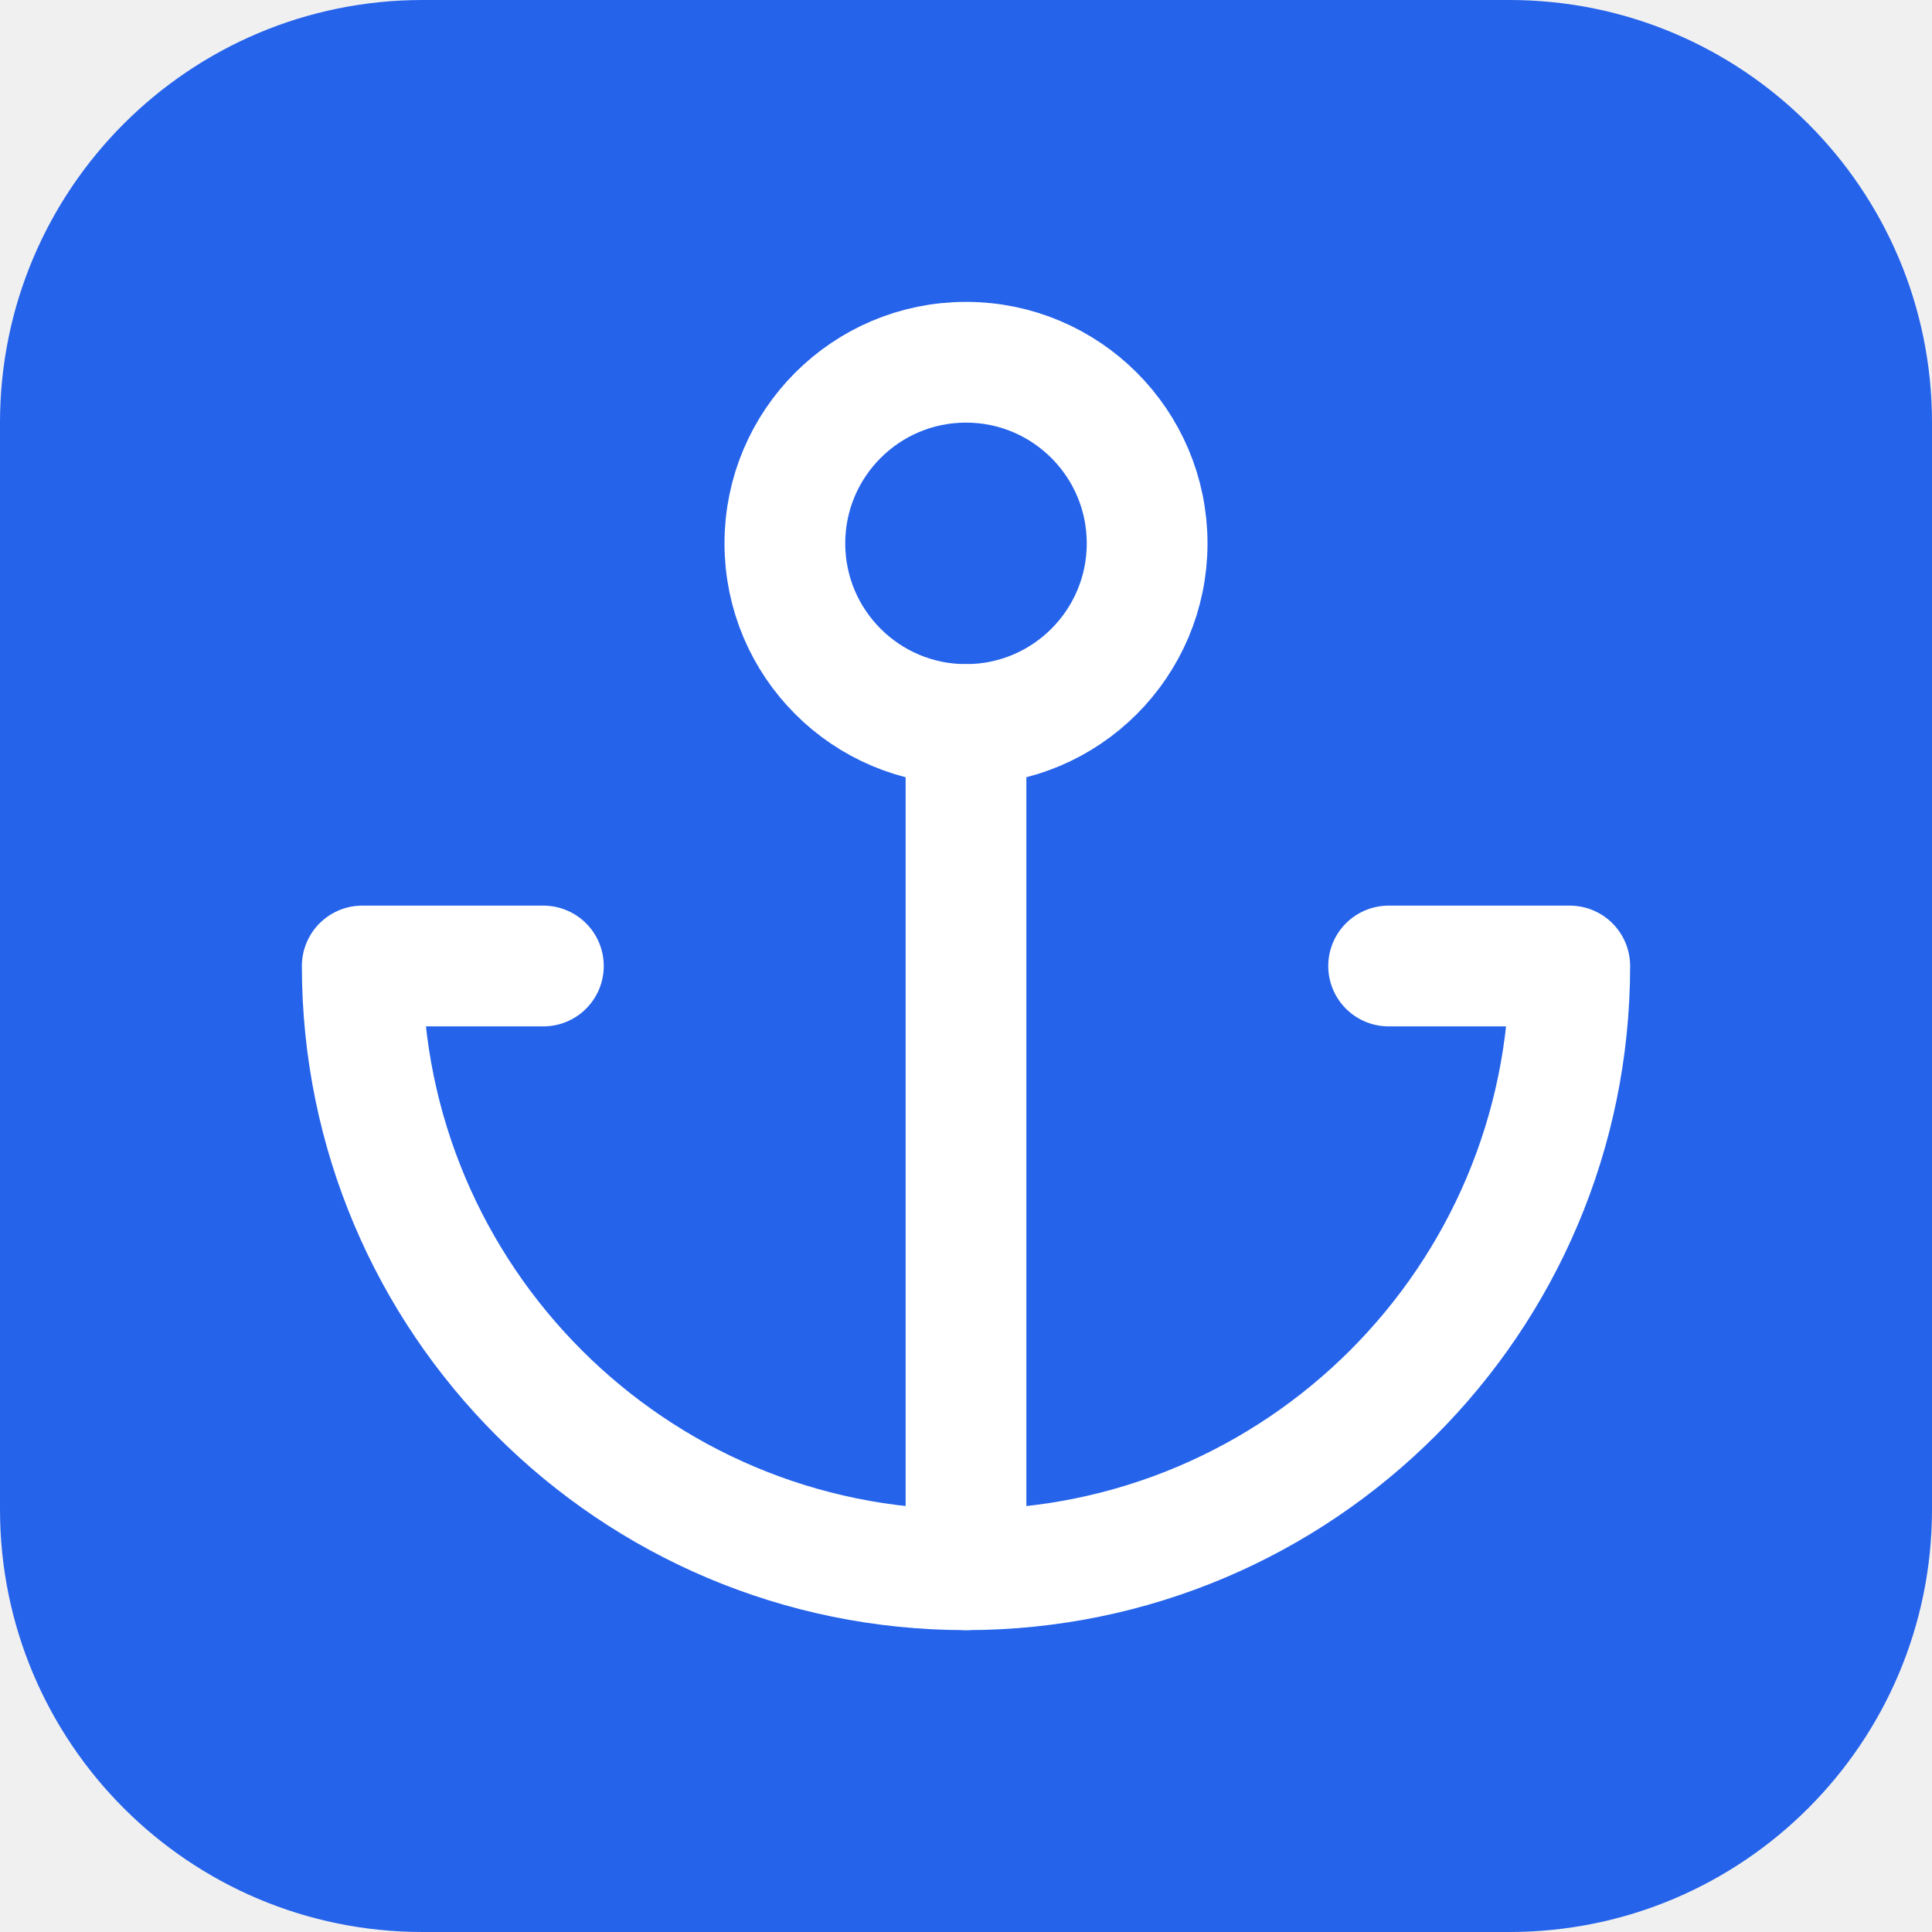
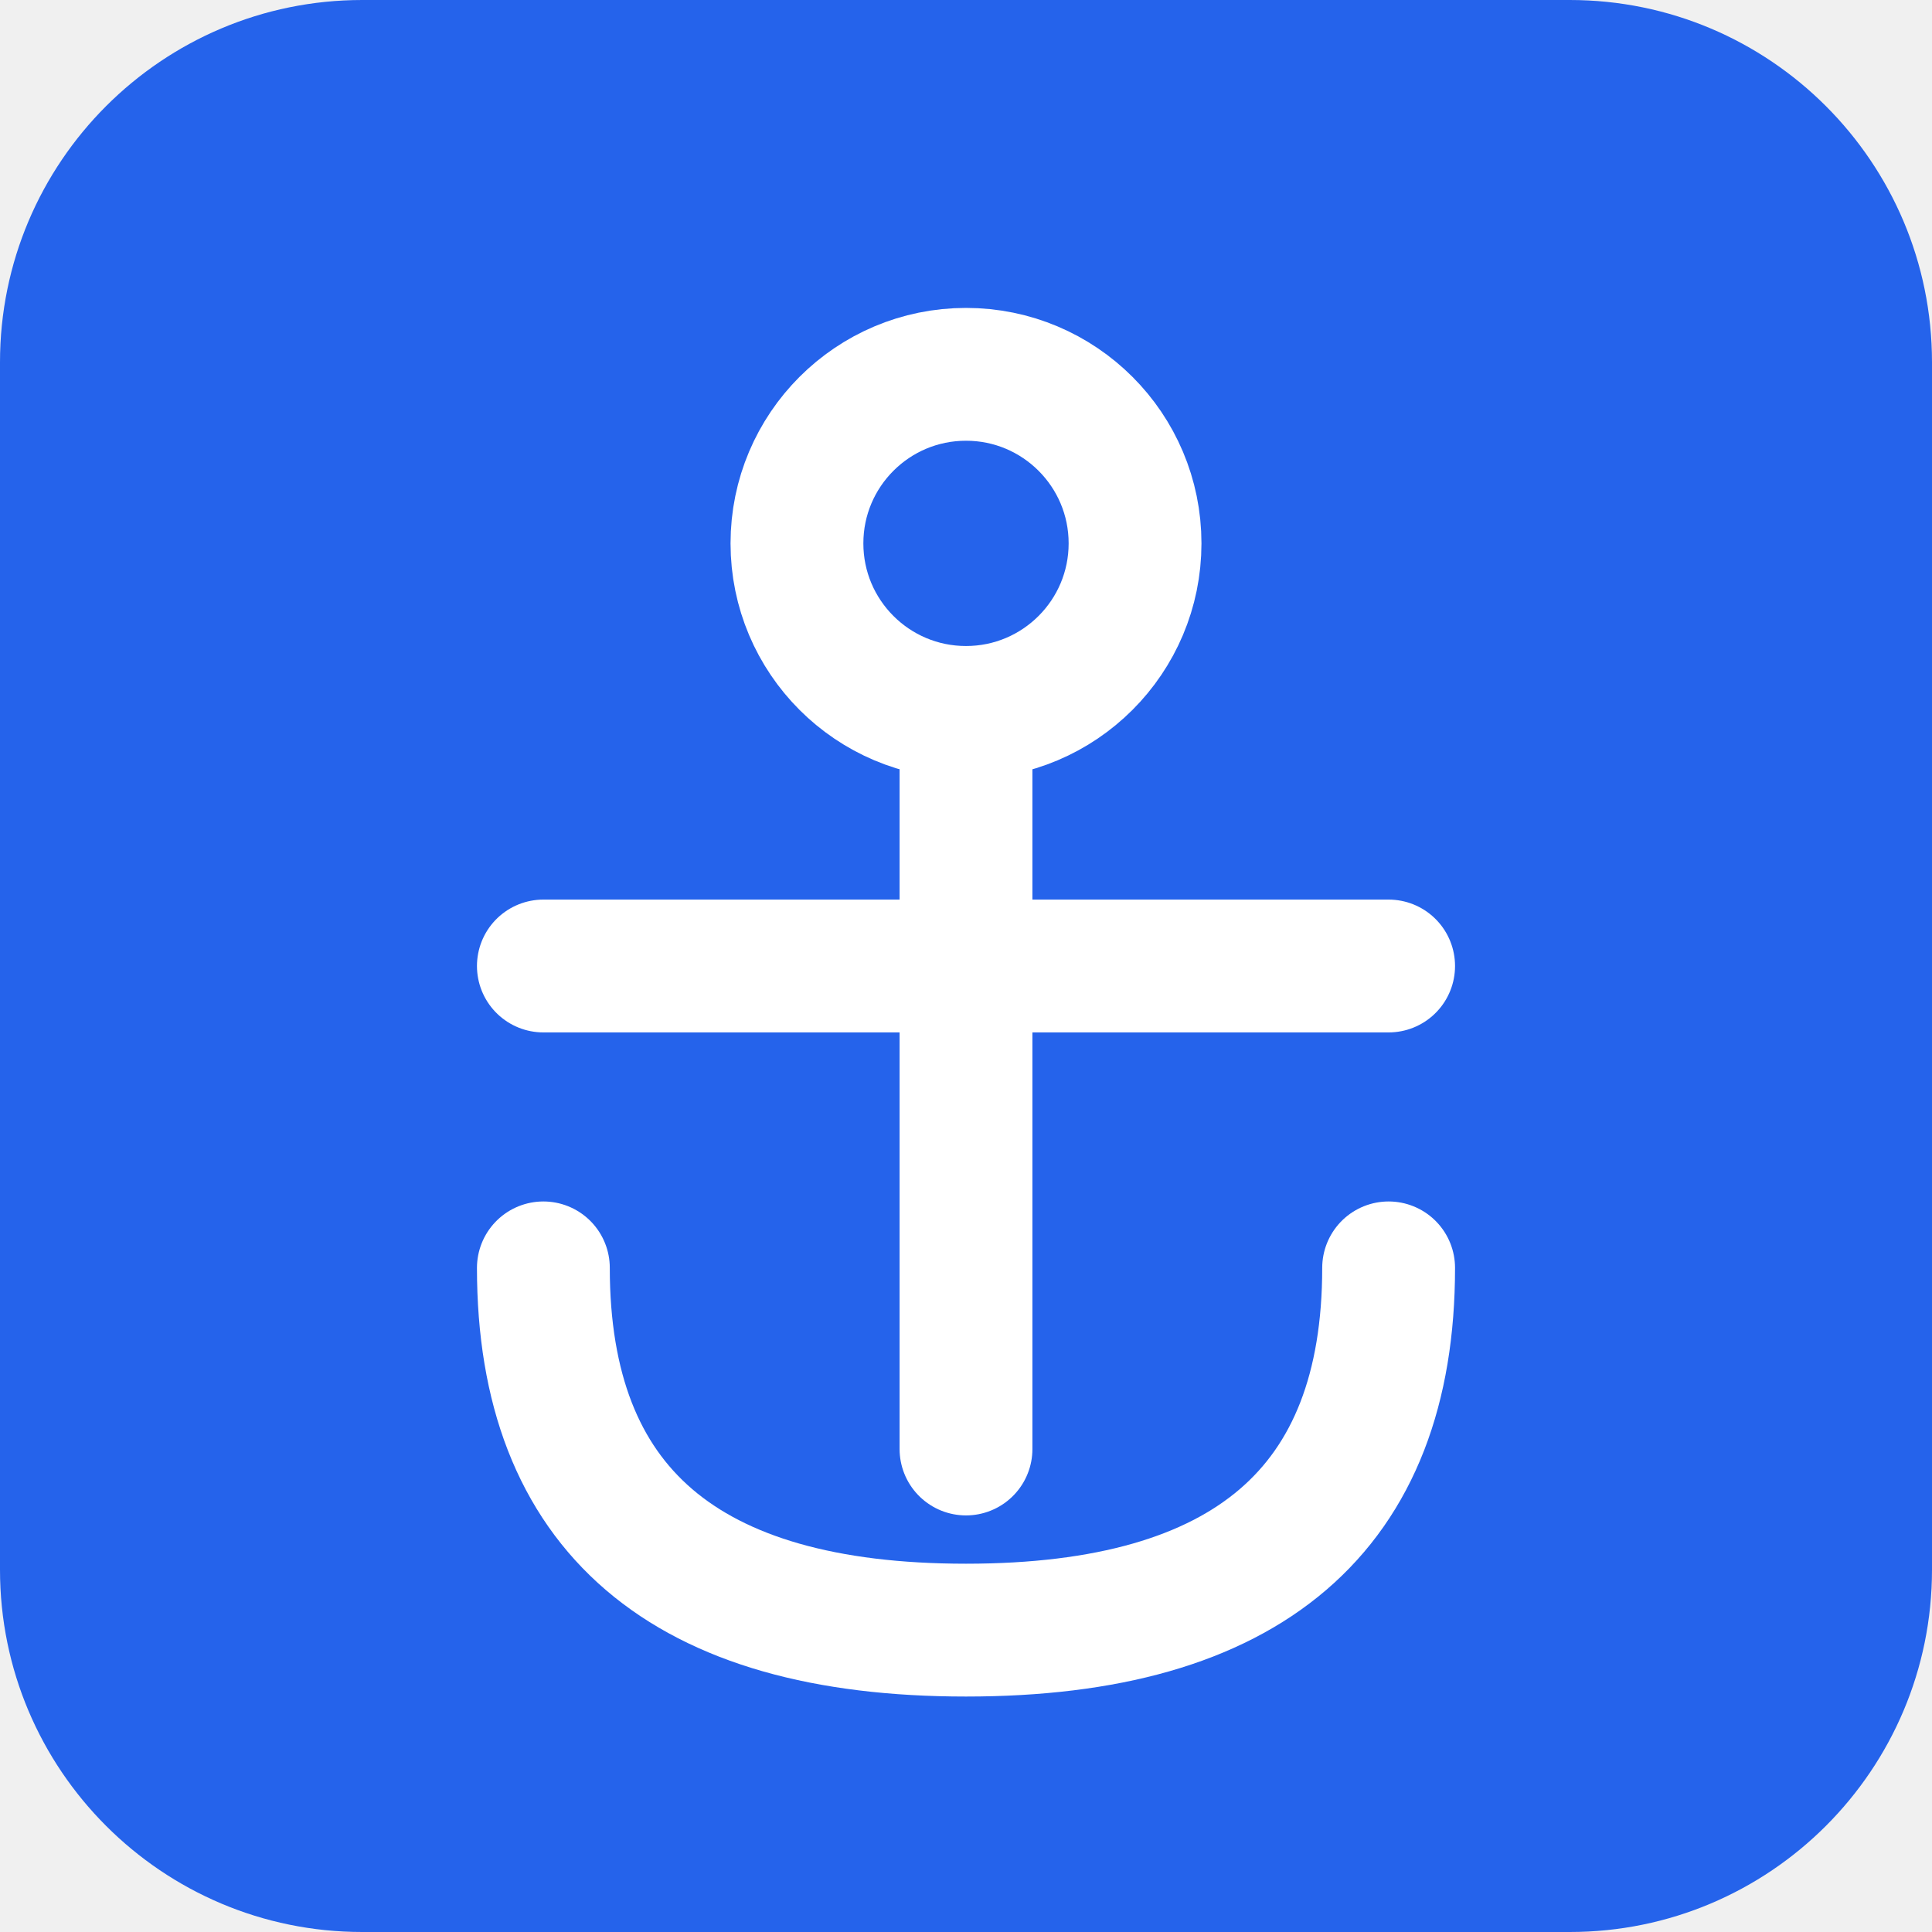
<svg xmlns="http://www.w3.org/2000/svg" viewBox="0 0 32 32">
-   <rect width="32" height="32" rx="7" fill="#2563eb" />
-   <g transform="translate(4,4)" stroke="white" stroke-width="2" stroke-linecap="round" stroke-linejoin="round" fill="none">
-     <circle cx="12" cy="5" r="3" />
-     <line x1="12" y1="22" x2="12" y2="8" />
-     <path d="M5 12H2a10 10 0 0 0 20 0h-3" />
+   <rect width="32" height="32" rx="6" fill="#2563eb" />
+   <g stroke="white" stroke-width="2.2" stroke-linecap="round" stroke-linejoin="round" fill="none">
+     <circle cx="16" cy="9" r="2.8" />
+     <line x1="16" y1="12" x2="16" y2="24" />
+     <line x1="9" y1="16" x2="23" y2="16" />
+     <path d="M9 21 Q9 27 16 27 Q23 27 23 21" />
  </g>
</svg>
